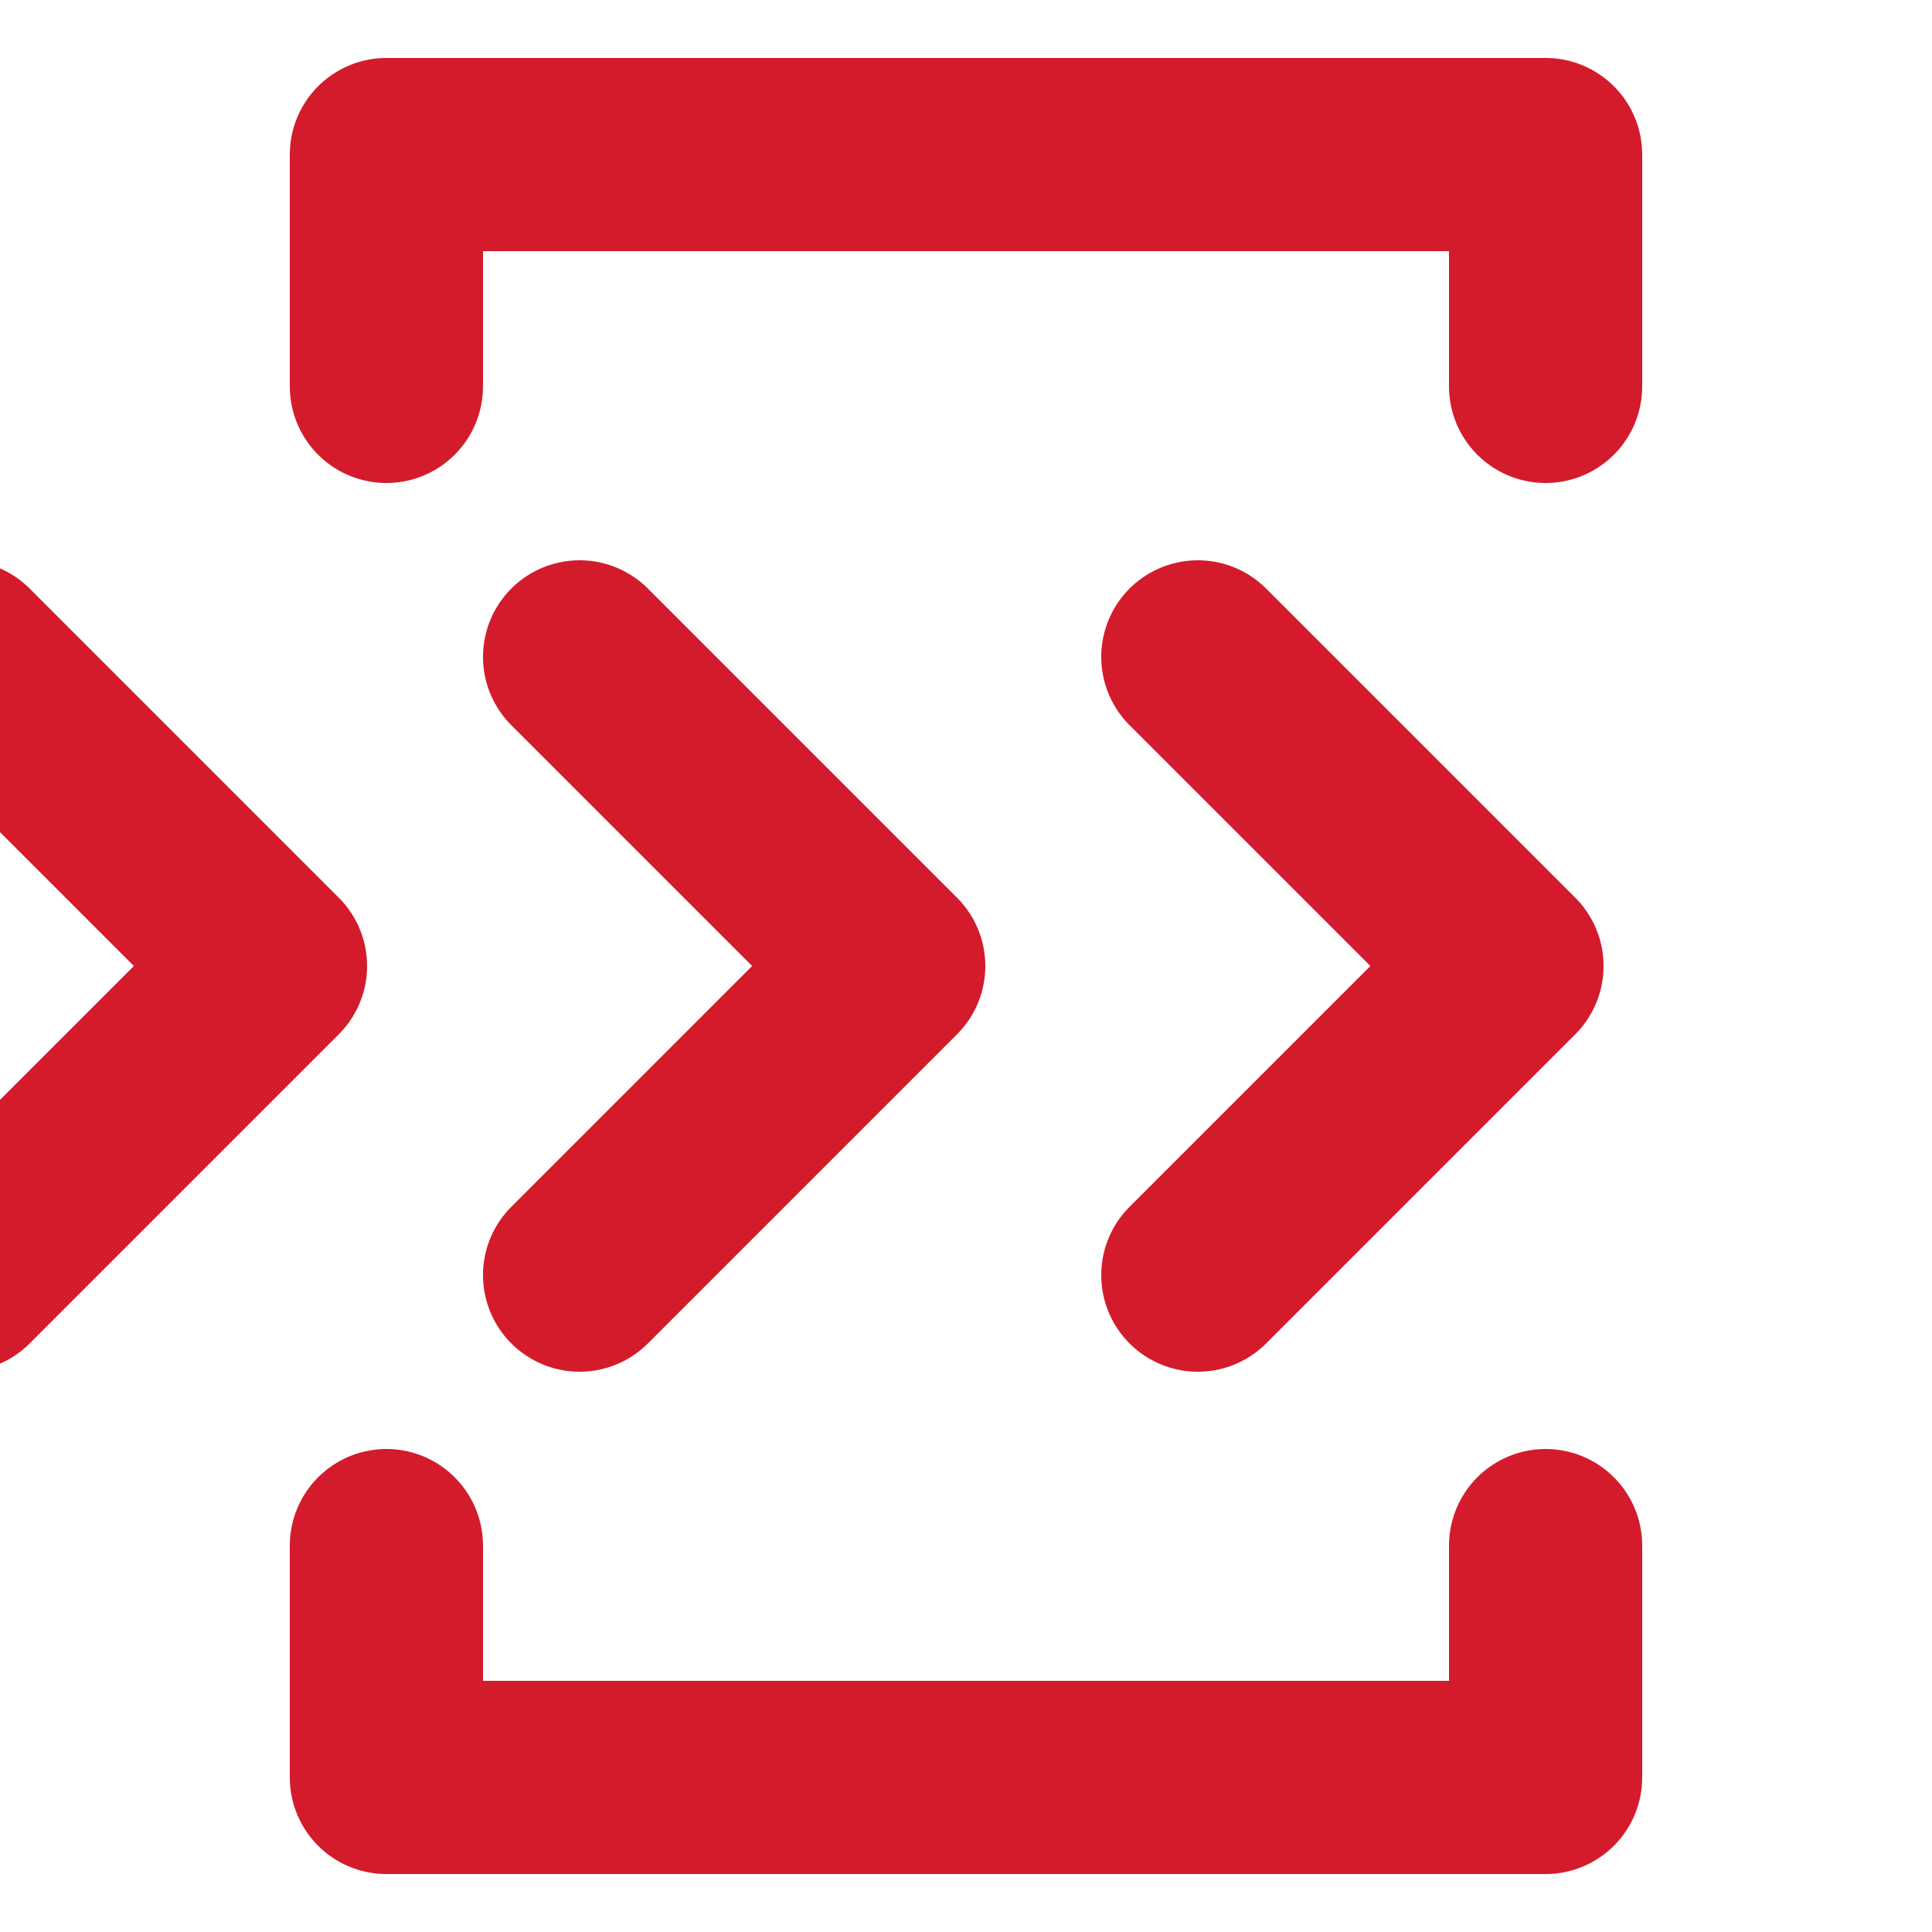
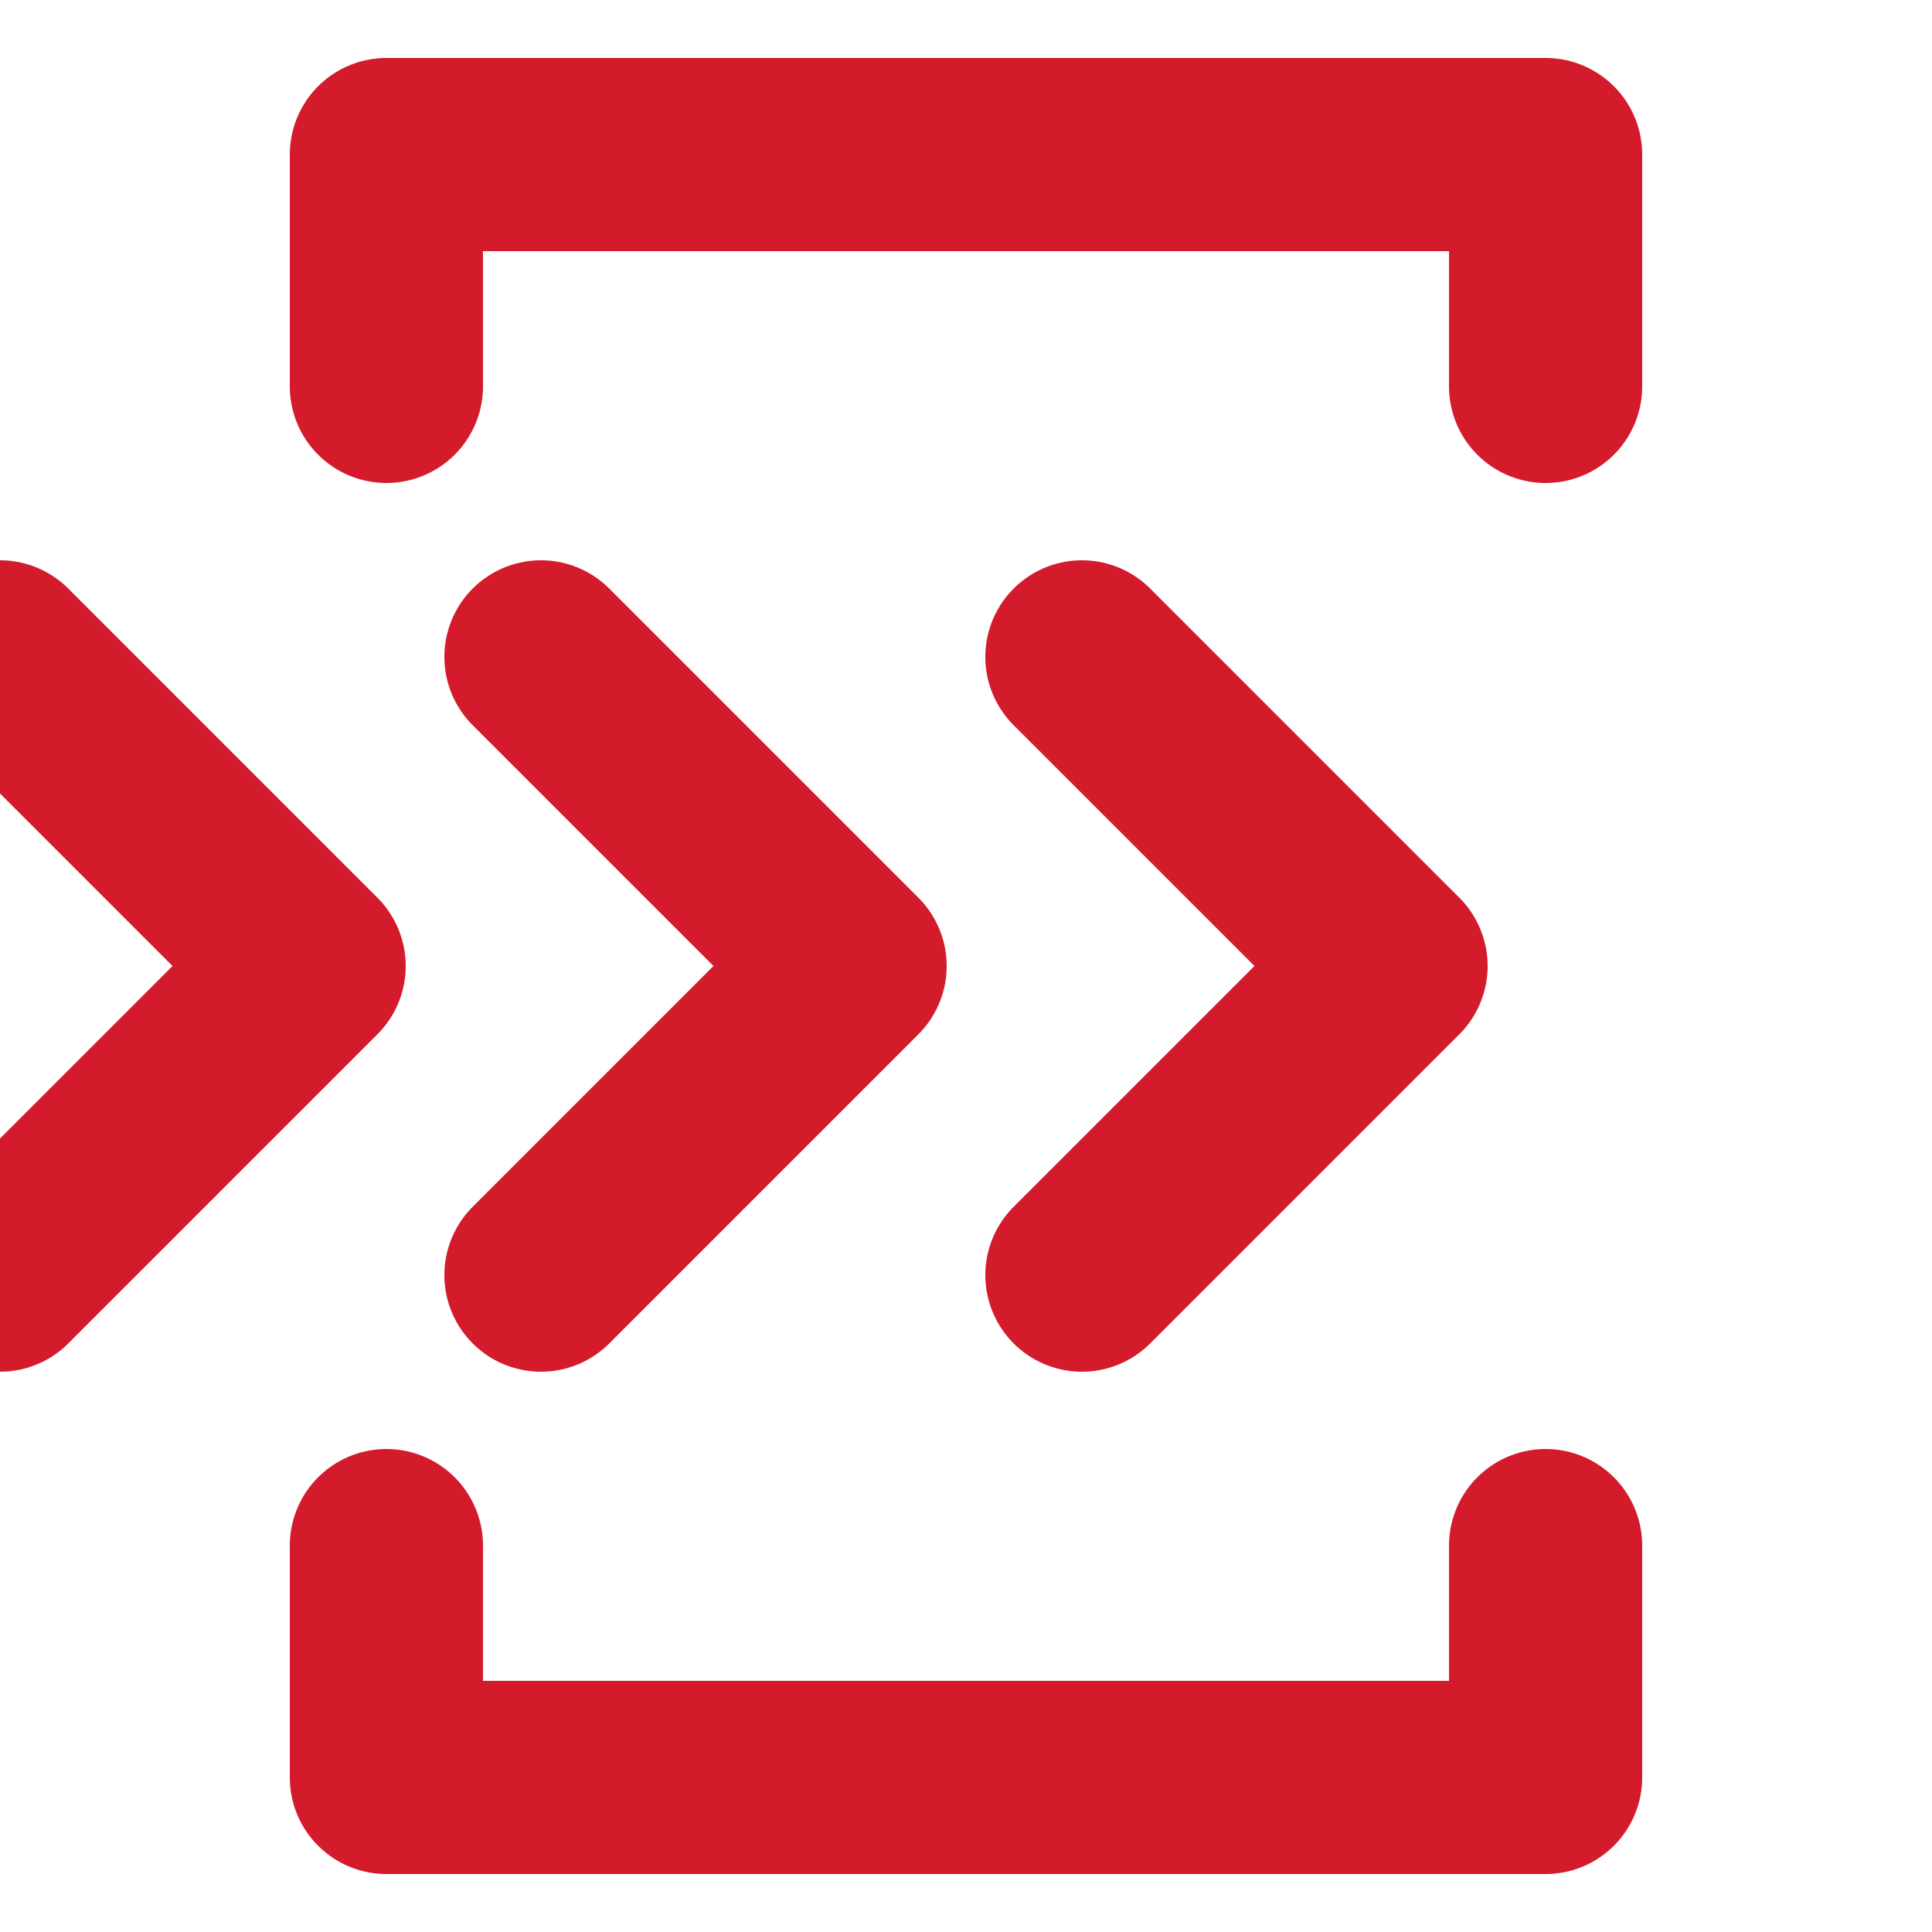
<svg xmlns="http://www.w3.org/2000/svg" viewBox="0 0 50 50" width="50" height="50" role="img" aria-label="Aplio">
  <path d="M 10 10 L 10 4 L 40 4 L 40 10" fill="none" stroke="#D41B2C" stroke-width="5" stroke-linecap="round" stroke-linejoin="round" />
  <path d="M 10 40 L 10 46 L 40 46 L 40 40" fill="none" stroke="#D41B2C" stroke-width="5" stroke-linecap="round" stroke-linejoin="round" />
-   <path d="M -1 17 L 7 25 L -1 33" fill="none" stroke="#D41B2C" stroke-width="5" stroke-linecap="round" stroke-linejoin="round" />
-   <path d="M 15 17 L 23 25 L 15 33" fill="none" stroke="#D41B2C" stroke-width="5" stroke-linecap="round" stroke-linejoin="round" />
-   <path d="M 31 17 L 39 25 L 31 33" fill="none" stroke="#D41B2C" stroke-width="5" stroke-linecap="round" stroke-linejoin="round" />
+   <path d="M 0 17 L 8 25 L 0 33" fill="none" stroke="#D41B2C" stroke-width="5" stroke-linecap="round" stroke-linejoin="round" />
+   <path d="M 14 17 L 22 25 L 14 33" fill="none" stroke="#D41B2C" stroke-width="5" stroke-linecap="round" stroke-linejoin="round" />
+   <path d="M 28 17 L 36 25 L 28 33" fill="none" stroke="#D41B2C" stroke-width="5" stroke-linecap="round" stroke-linejoin="round" />
</svg>
